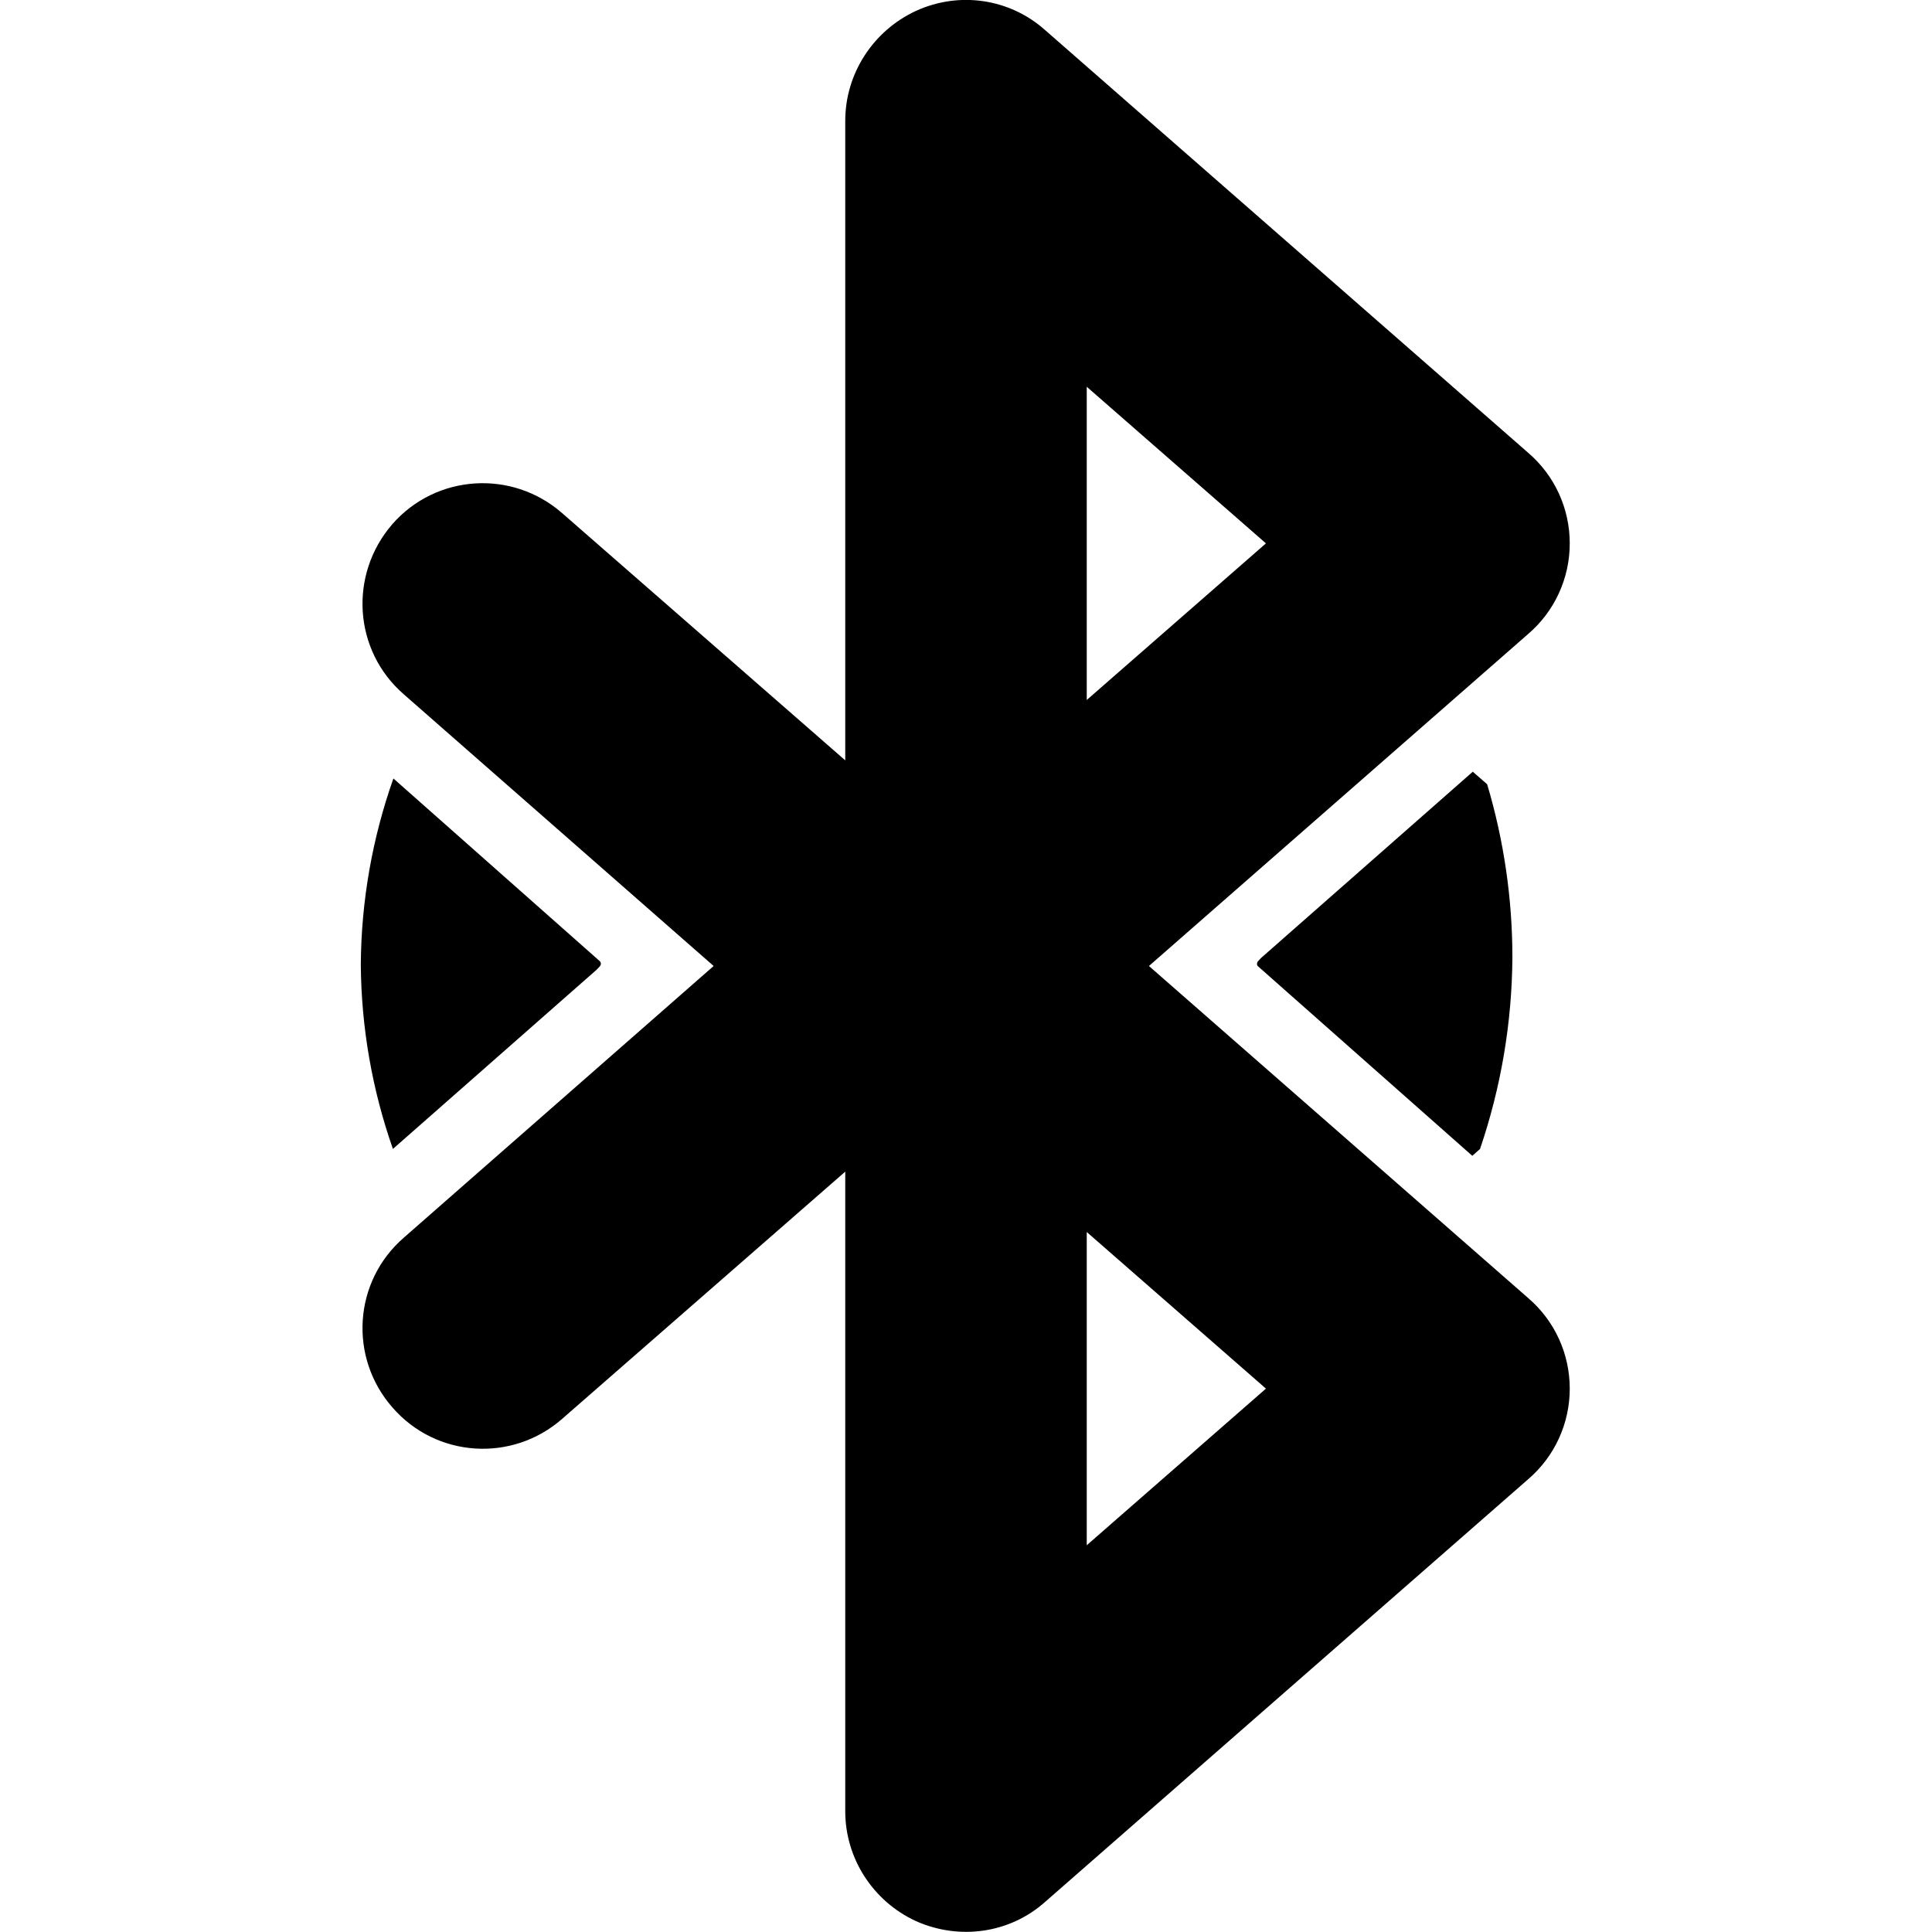
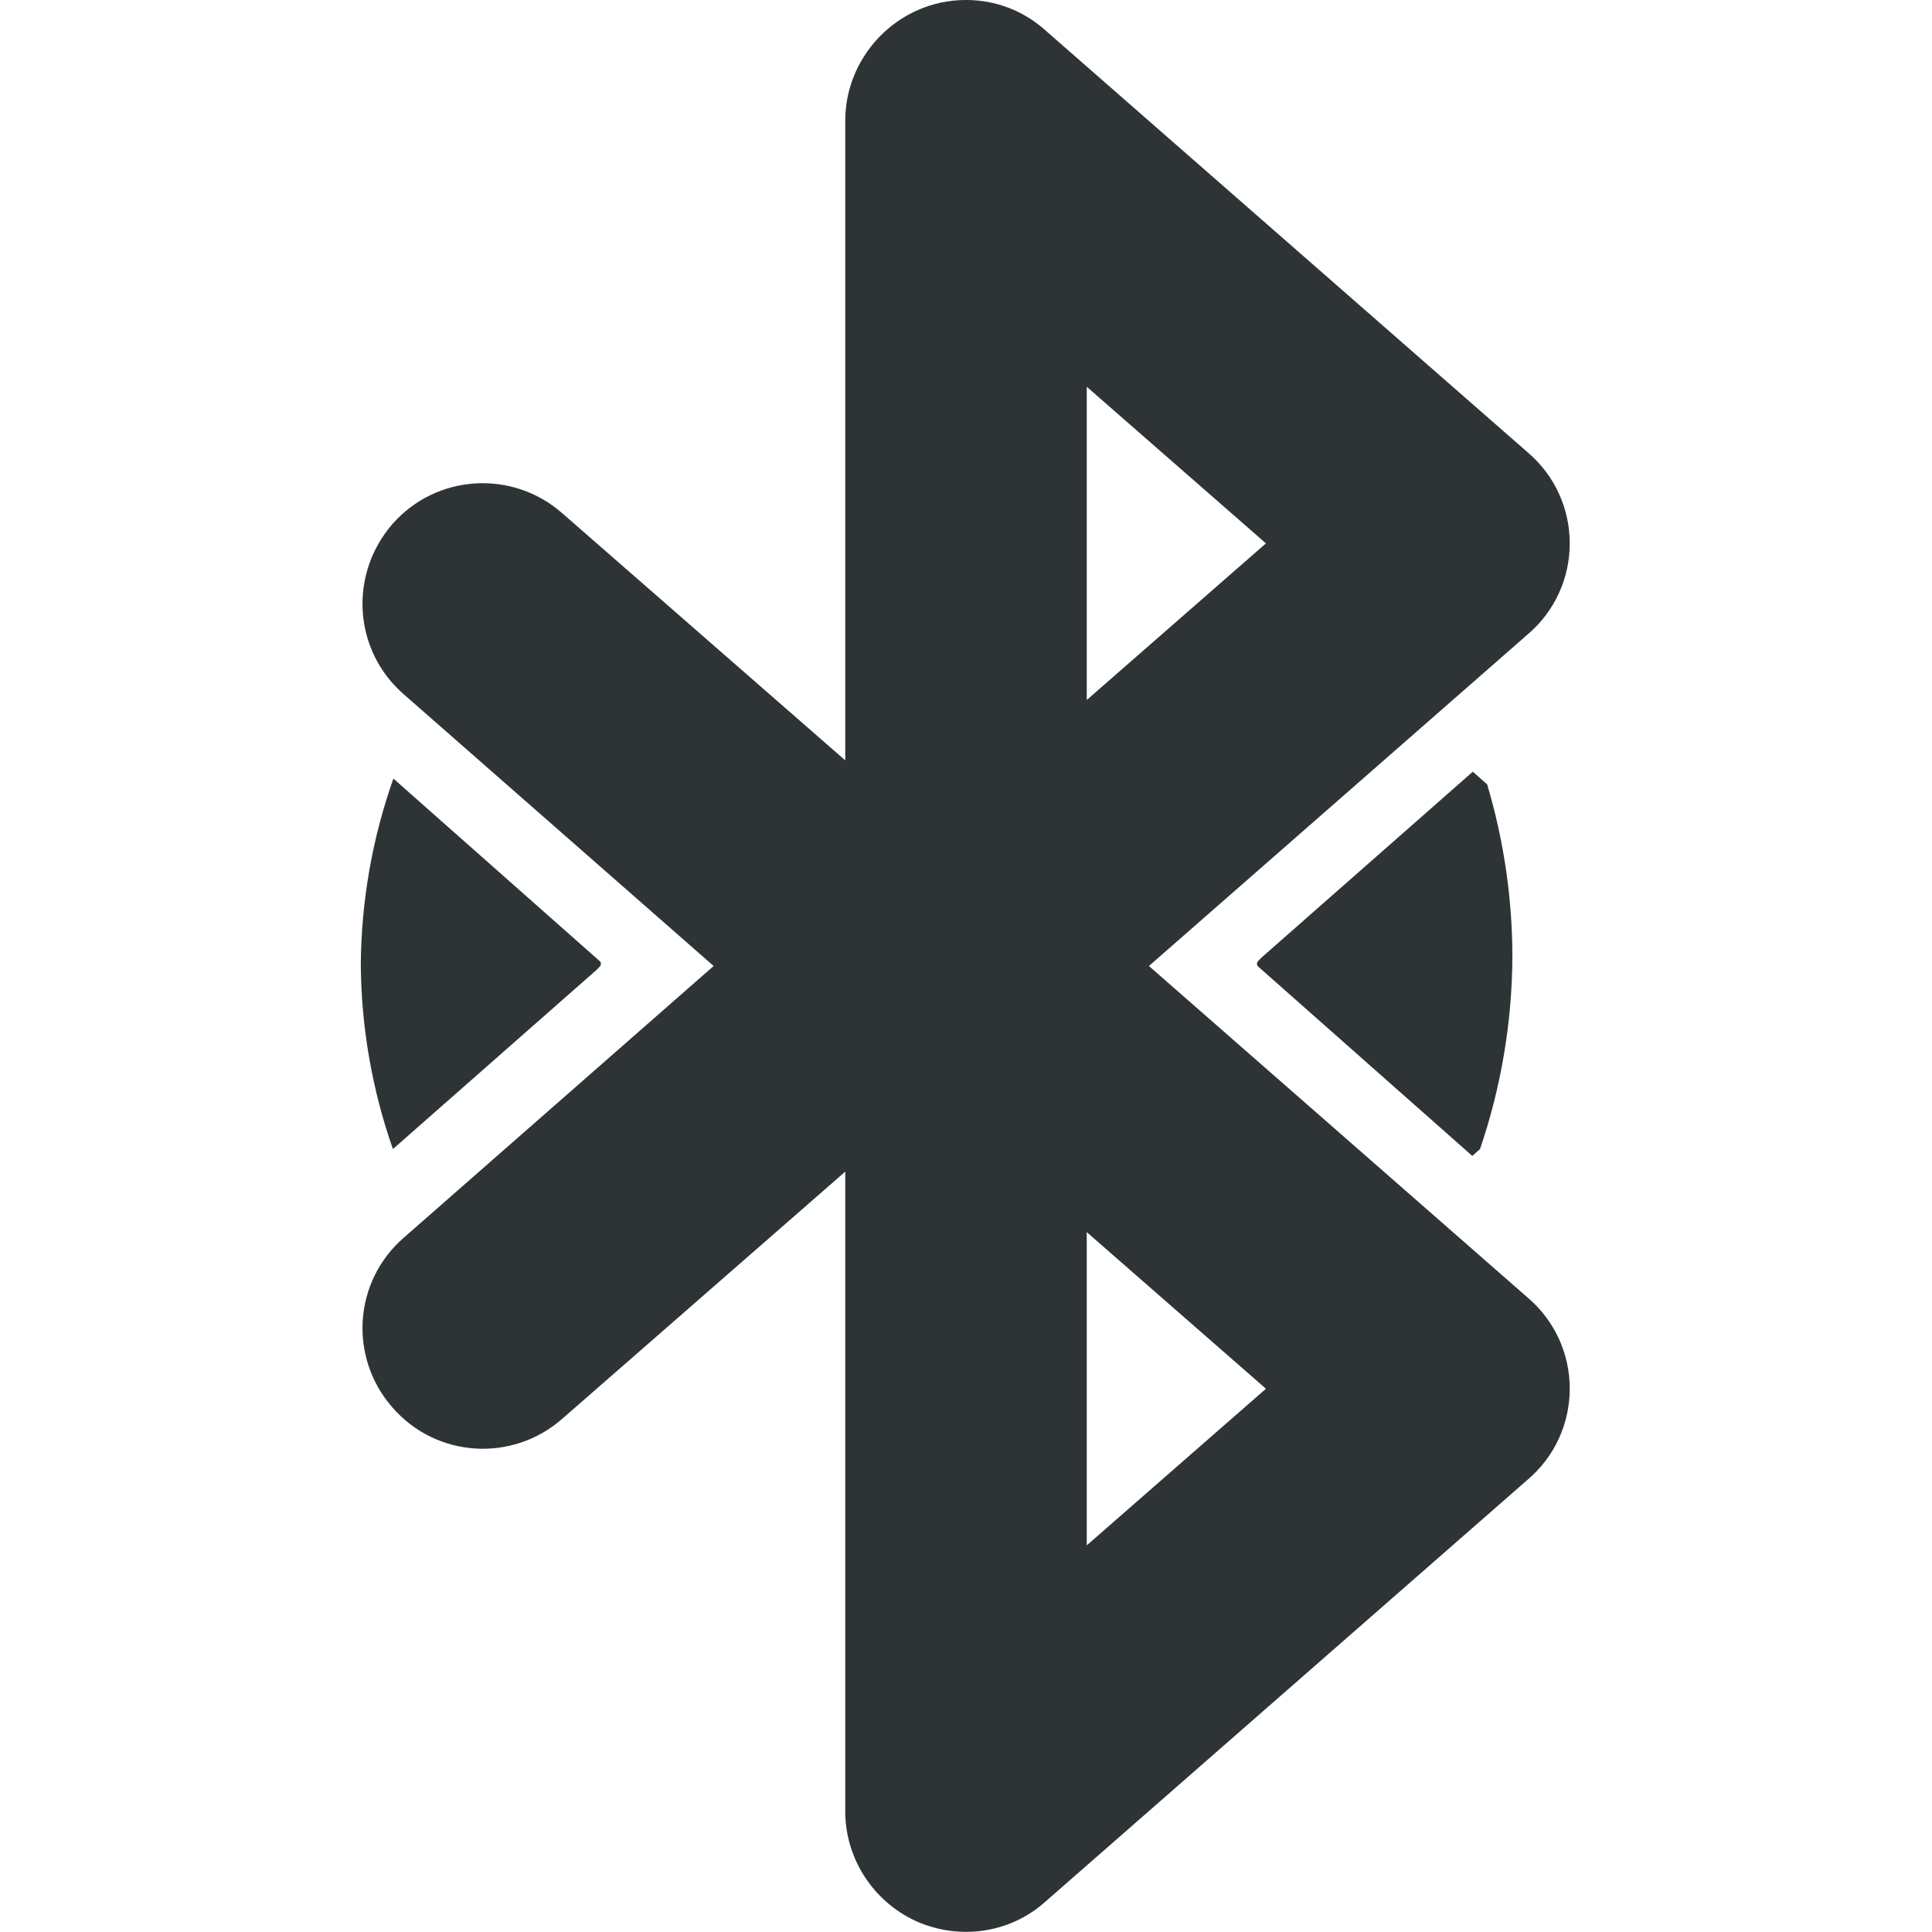
<svg xmlns="http://www.w3.org/2000/svg" height="16" viewBox="0 0 16 16" width="16">
-   <path d="m7.586.09c-.355.164-.586.52-.586.91v5.297l-2.344-2.047c-.414-.363-1.043-.324-1.406.09-.363.418-.324 1.047.094 1.41l2.566 2.25-2.566 2.25c-.418.363-.457.992-.094 1.406.363.418.992.457 1.406.094l2.344-2.047v5.297c0 .391.23.746.586.91.359.16.777.102 1.07-.16l4-3.5c.219-.188.344-.461.344-.75s-.125-.562-.344-.75l-3.141-2.75 3.141-2.75c.219-.188.344-.461.344-.75s-.125-.562-.344-.75l-4-3.5c-.293-.262-.711-.324-1.07-.16zm1.414 3.113 1.484 1.297-1.484 1.297zm0 7 1.484 1.297-1.484 1.297zm0 0" />
-   <path d="m12.197 6.391-1.754 1.543-.025.027c-.011.013-.011.032.002.043l1.773 1.568.064-.057a5.017 5.017 0 0 0 .268-1.586 5.017 5.017 0 0 0 -.209-1.434z" />
-   <path d="m3.258 6.447a4.715 4.715 0 0 0 -.27 1.541 4.715 4.715 0 0 0 .266 1.527l1.689-1.486.025-.027c.011-.013.011-.032-.002-.043z" />
+   <path d="m8.006 0c-.142-.001-.285.028-.42.09-.355.164-.586.52-.586.91v5.297l-2.344-2.047c-.414-.363-1.043-.324-1.406.09-.363.418-.324 1.047.094 1.41l2.566 2.25-2.566 2.25c-.418.363-.457.992-.094 1.406.363.418.992.457 1.406.094l2.344-2.047v5.297c0 .391.23.746.586.91.359.16.777.102 1.07-.16l4-3.5c.219-.188.344-.461.344-.75s-.125-.562-.344-.75l-3.141-2.75 3.141-2.75c.219-.188.344-.461.344-.75s-.125-.562-.344-.75l-4-3.5c-.183-.164-.414-.249-.65-.25zm.994 3.203 1.484 1.297-1.484 1.297zm3.197 3.188-1.754 1.543-.025.027-.002.002c-.001.001-.003.005-.004.006v.002c-0.0.001-.002.005-.002.006-0.0.001 0.0.005 0 .006 0.0.001-0.0.005 0 .006 0.0.001.002.005.002.006l.002.002c.001.001.003.005.004.006l.002.002 1.773 1.568.064-.057a5.017 5.017 0 0 0 .268-1.586 5.017 5.017 0 0 0 -.209-1.434zm-8.939.057a4.715 4.715 0 0 0 -.27 1.541 4.715 4.715 0 0 0 .266 1.527l1.689-1.486.025-.027.002-.002c.001-.001.003-.005.004-.006v-.002c0-.001.002-.005.002-.006 0-.001-0-.005 0-.006-0-.001 0-.005 0-.006-0-.001-.002-.005-.002-.006l-.002-.002c-.001-.001-.003-.005-.004-.006l-.002-.002zm5.742 3.756 1.484 1.297-1.484 1.297z" fill="#2e3436" />
</svg>
